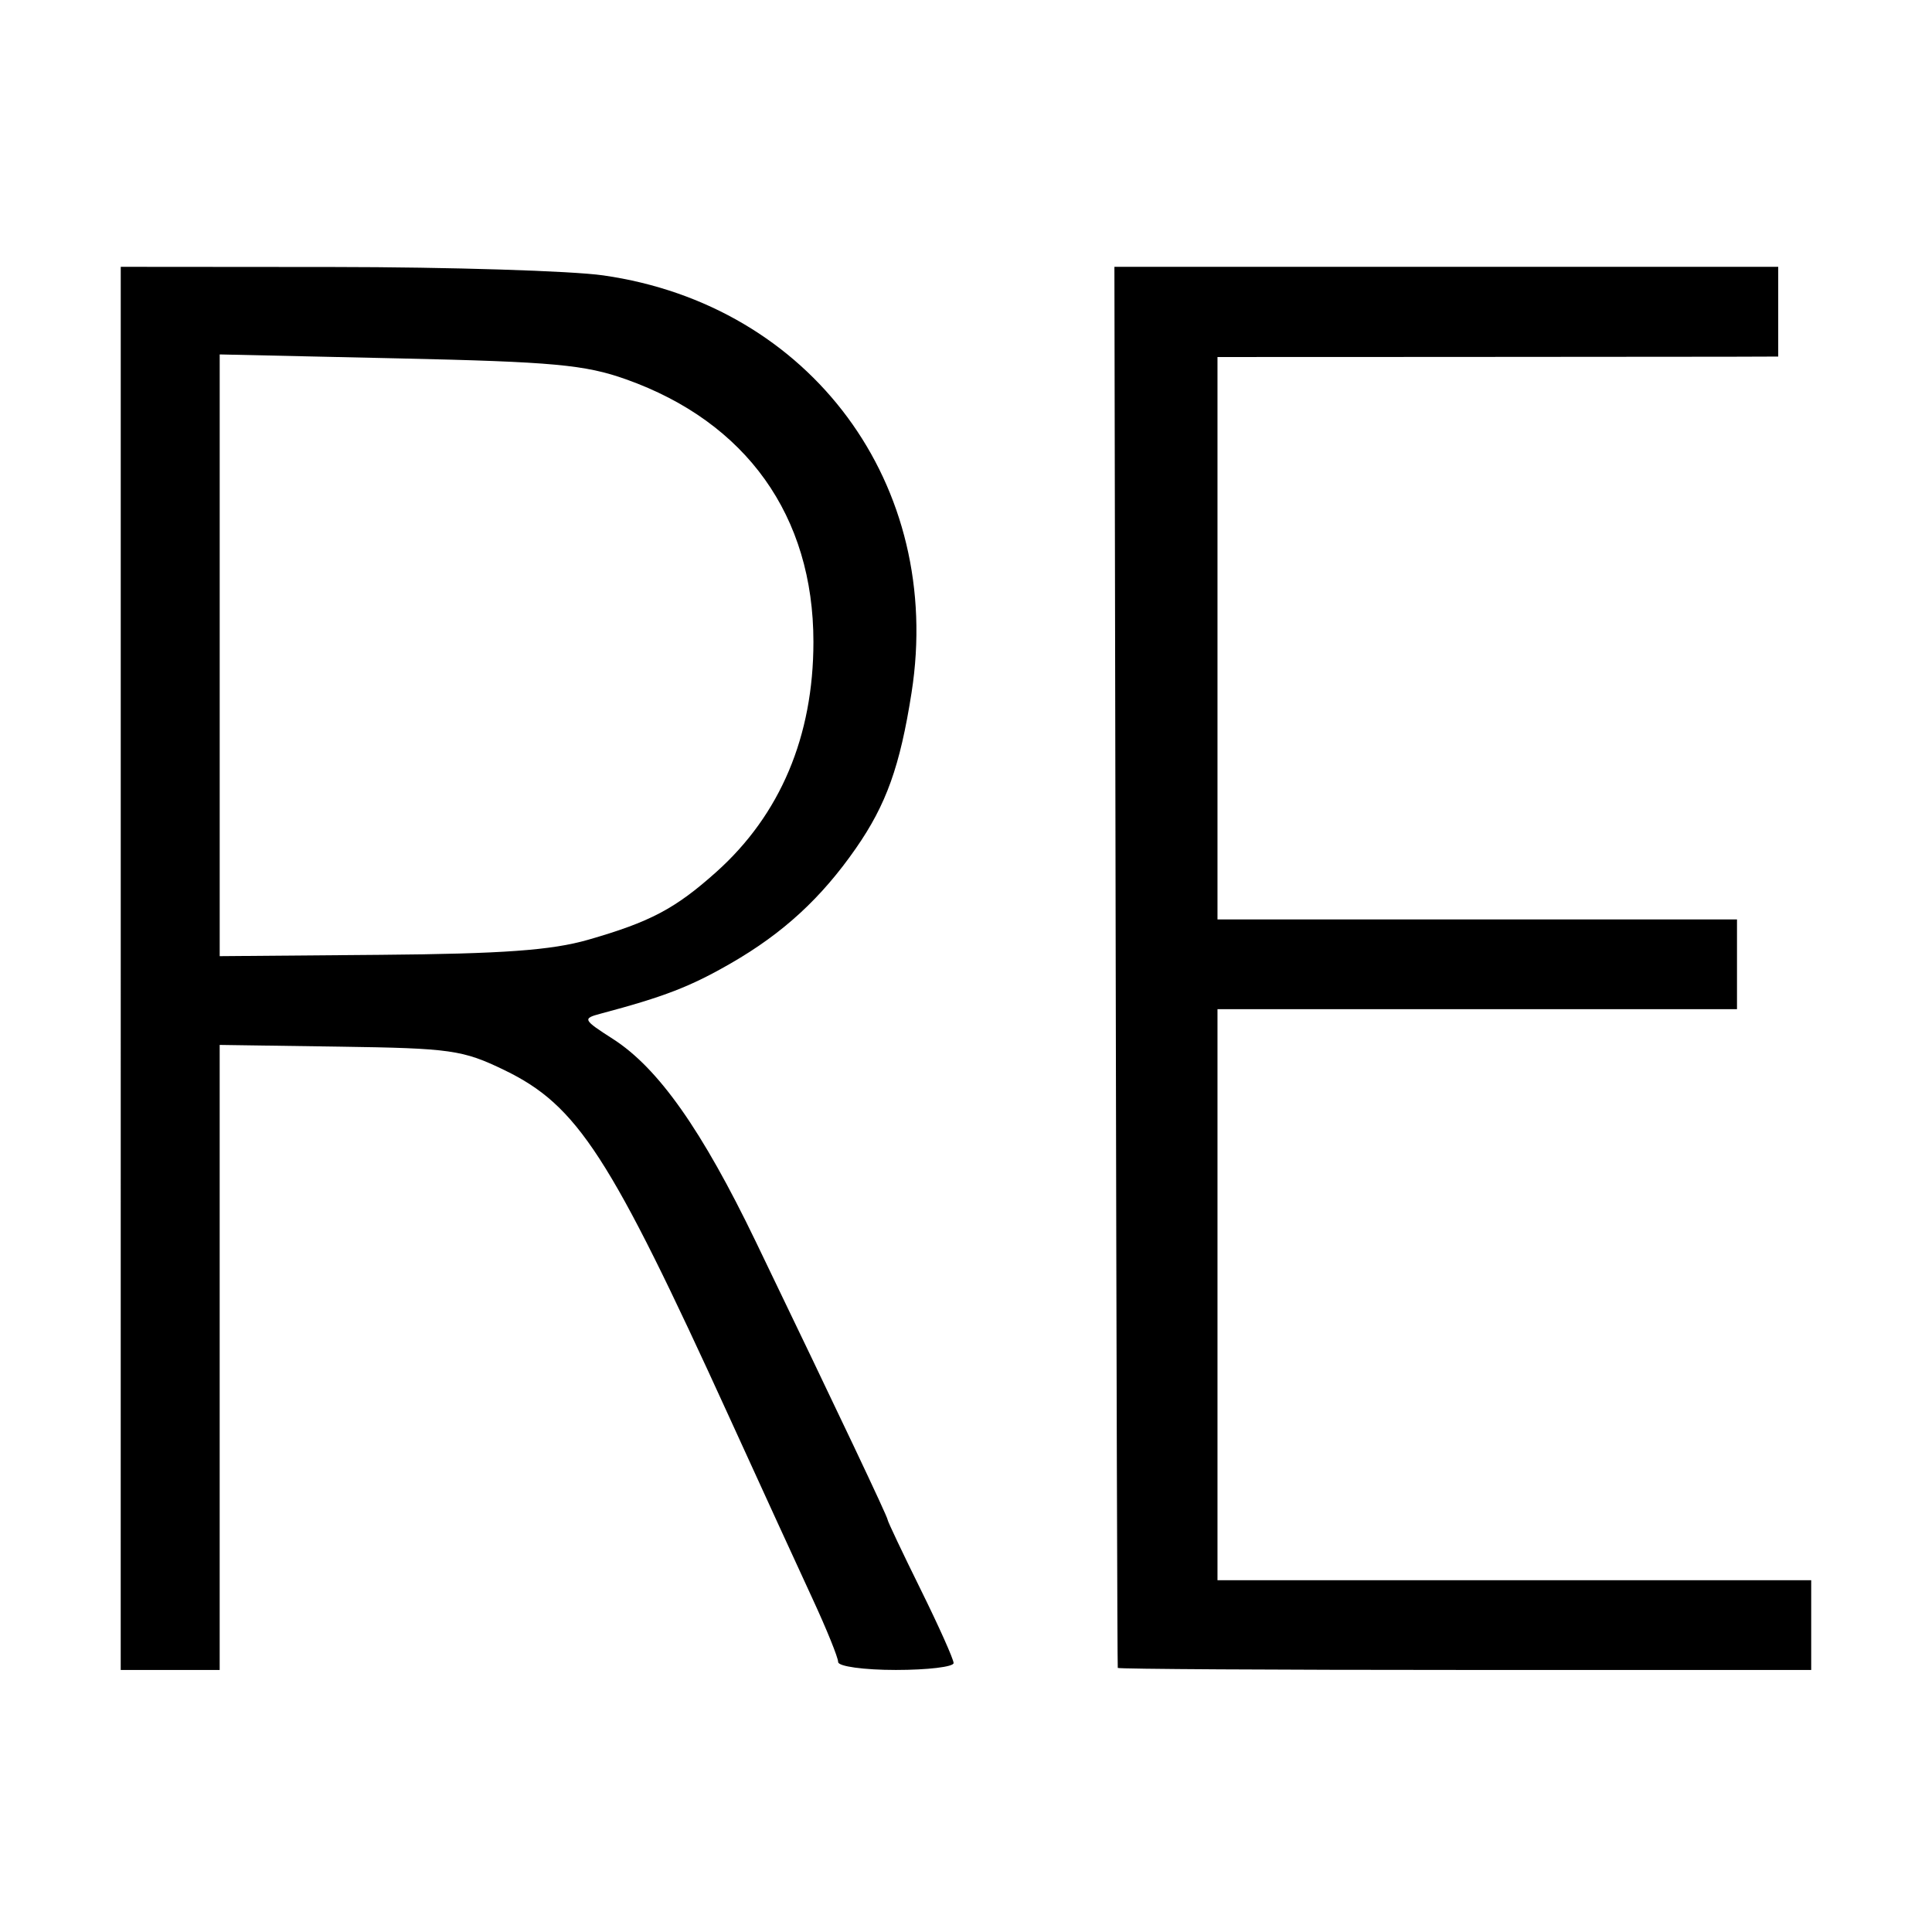
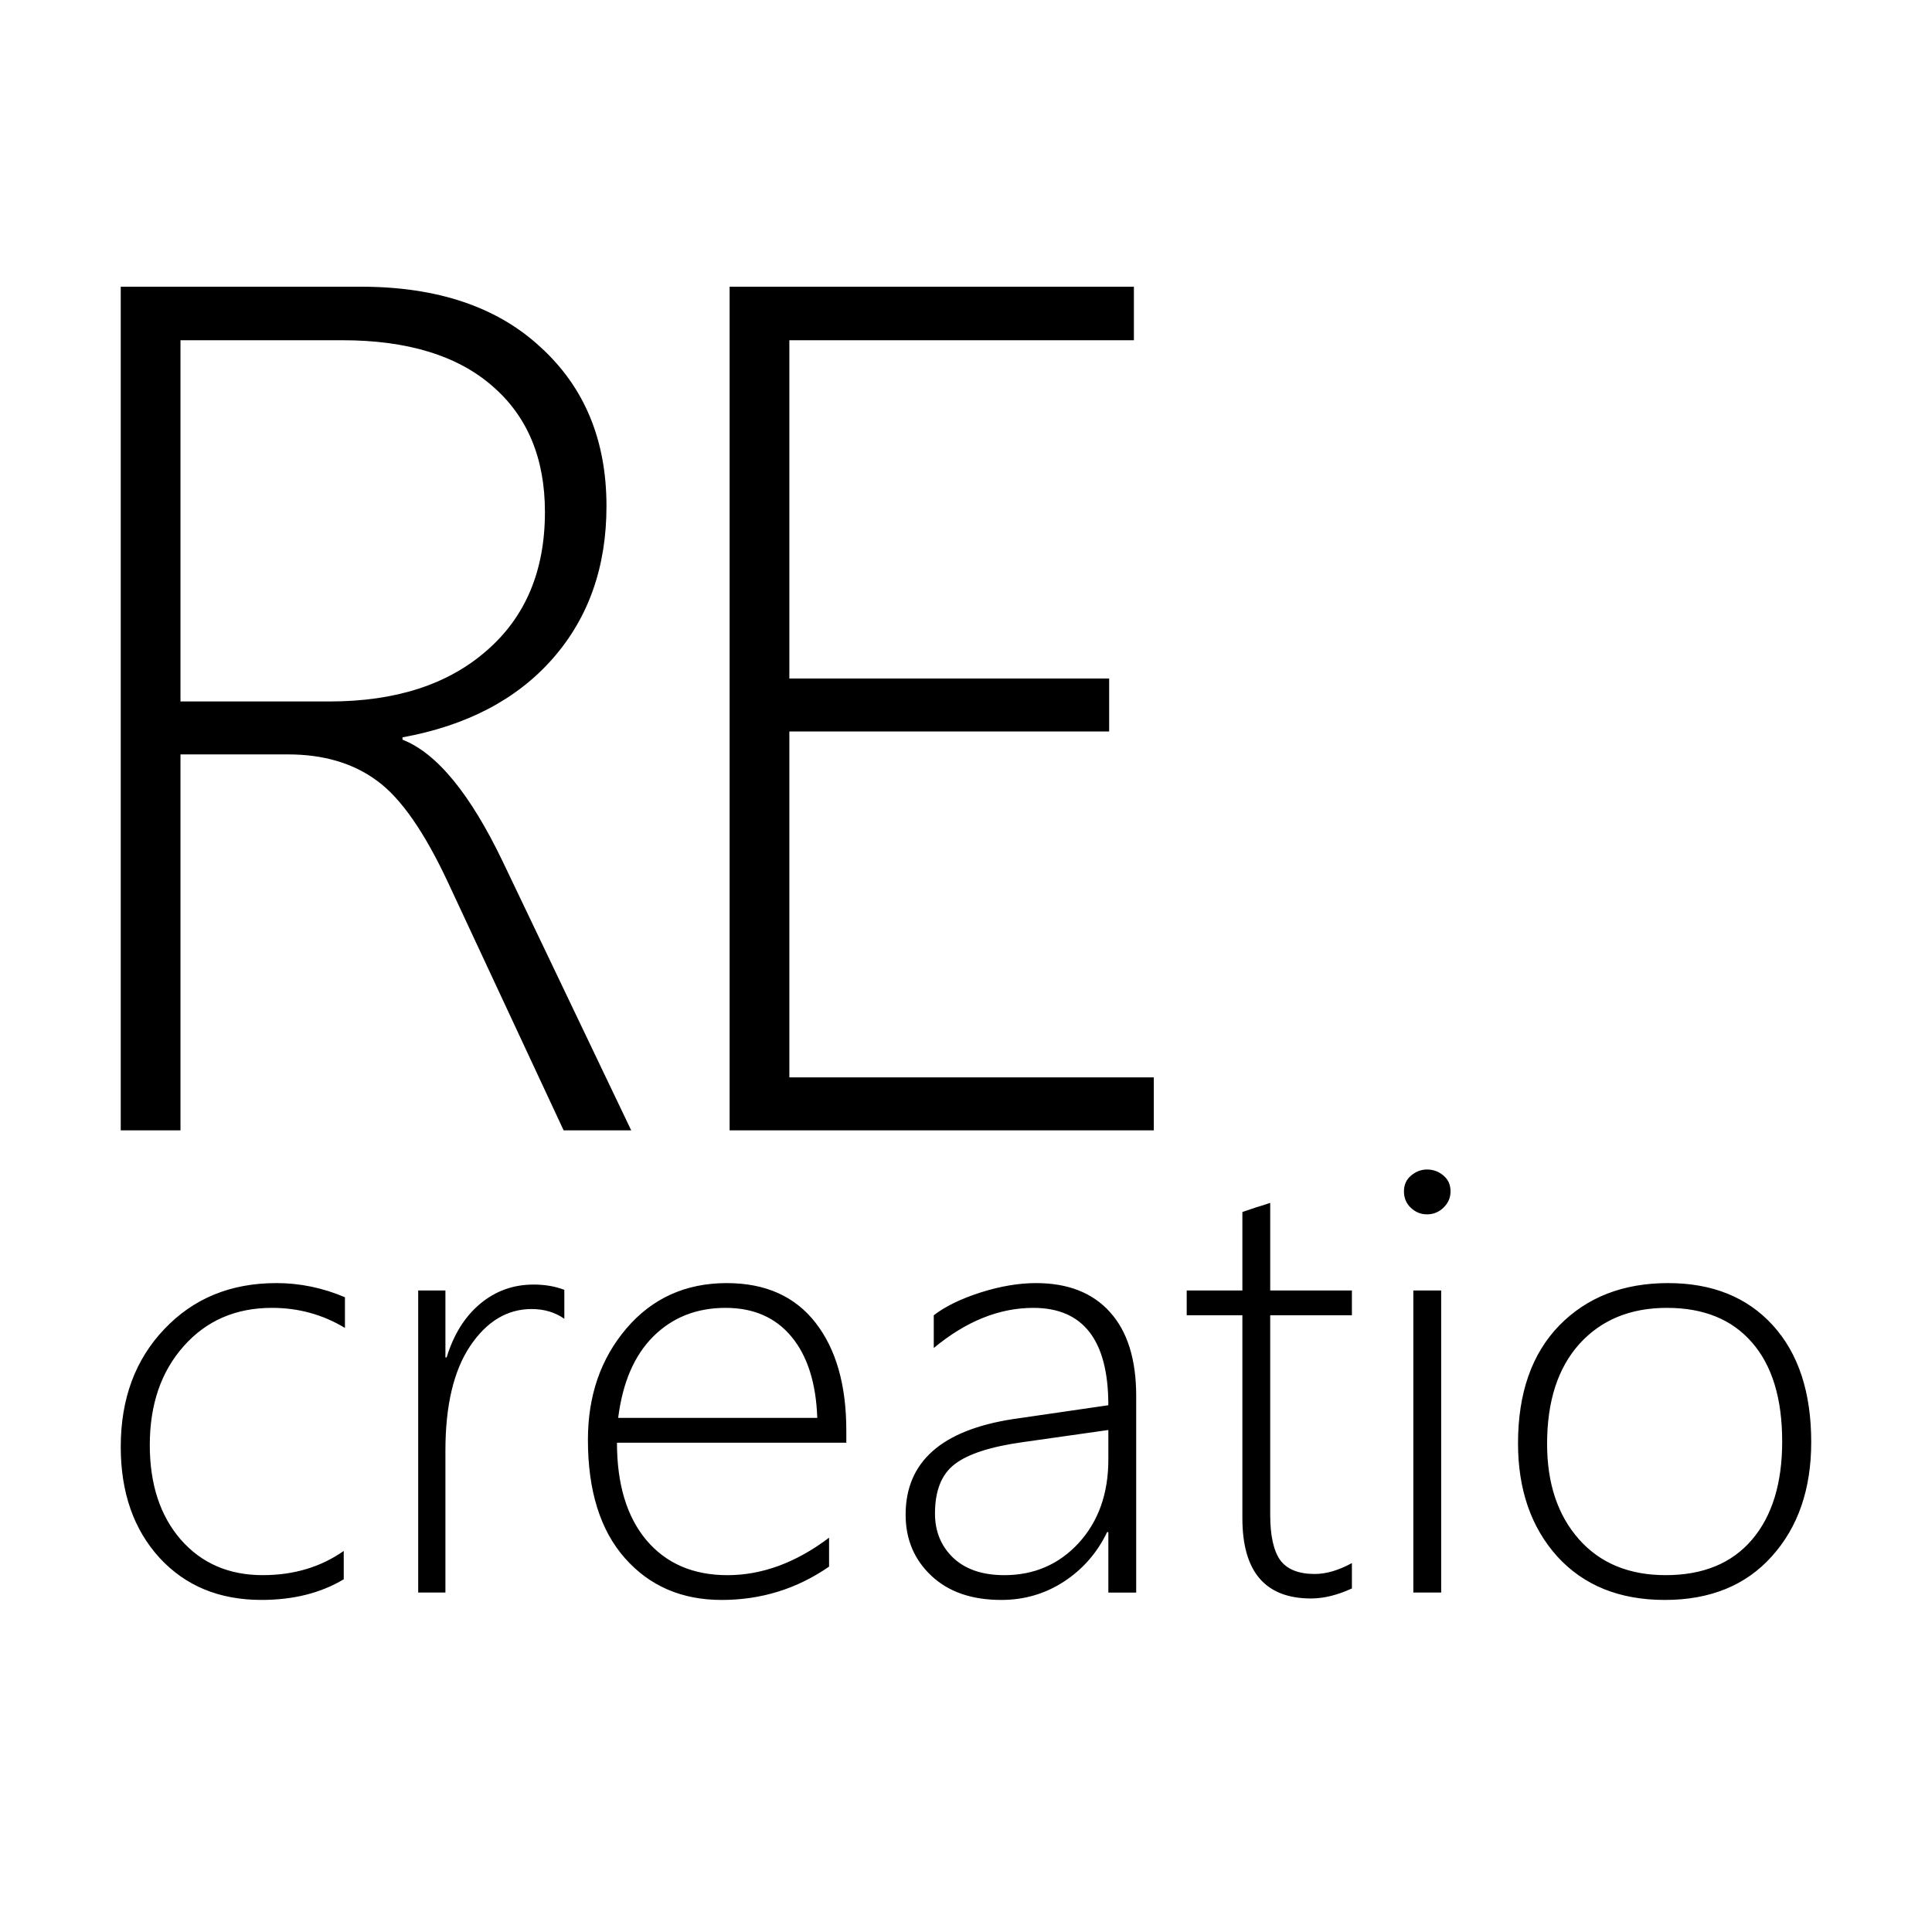
<svg xmlns="http://www.w3.org/2000/svg" aria-hidden="true" role="img" class="iconify iconify--logos" width="31.88" height="32" preserveAspectRatio="xMidYMid meet" viewBox="0 0 256 257" version="1.1" id="svg1535">
  <defs id="defs1529">
    <linearGradient id="IconifyId1813088fe1fbc01fb466" x1="-.828%" x2="57.636%" y1="7.652%" y2="78.411%">
      <stop offset="0%" stop-color="#41D1FF" id="stop1517" />
      <stop offset="100%" stop-color="#BD34FE" id="stop1519" />
    </linearGradient>
    <linearGradient id="IconifyId1813088fe1fbc01fb467" x1="43.376%" x2="50.316%" y1="2.242%" y2="89.03%">
      <stop offset="0%" stop-color="#FFEA83" id="stop1522" />
      <stop offset="8.333%" stop-color="#FFDD35" id="stop1524" />
      <stop offset="100%" stop-color="#FFA800" id="stop1526" />
    </linearGradient>
  </defs>
-   <path style="fill:#000000;stroke-width:1.091" d="M 16.044,128.819 V 35.494 l 28.246,0.022 c 15.536,0.011 31.702,0.514 35.925,1.115 27.645,3.937 45.357,27.905 41.026,55.518 -1.535,9.789 -3.357,14.88 -7.412,20.709 -4.595,6.606 -9.675,11.279 -16.611,15.276 -5.394,3.109 -8.871,4.454 -17.348,6.71 -2.425,0.645 -2.35,0.797 1.65,3.363 6.041,3.875 11.846,12.111 19.003,26.964 11.219,23.281 17.536,36.608 17.536,36.992 0,0.207 1.975,4.374 4.388,9.26 2.413,4.885 4.388,9.296 4.388,9.801 0,0.505 -3.455,0.918 -7.679,0.918 -4.256,0 -7.679,-0.472 -7.679,-1.058 0,-0.582 -1.533,-4.366 -3.406,-8.41 -1.873,-4.044 -6.859,-14.921 -11.081,-24.172 -15.883,-34.809 -20.184,-41.446 -29.918,-46.156 -5.534,-2.678 -7.123,-2.904 -21.917,-3.118 l -15.951,-0.23 v 41.572 41.572 h -6.582 -6.582 z M 78.218,125.011 c 8.265,-2.377 11.578,-4.127 17.028,-8.998 8.532,-7.625 12.942,-18.064 12.942,-30.632 0,-16.743 -8.909,-29.224 -24.925,-34.922 -5.45,-1.939 -9.681,-2.329 -30.197,-2.783 l -23.859,-0.529 -2e-5,40.022 -1e-5,40.022 21.327,-0.176 c 16.331,-0.135 22.816,-0.604 27.684,-2.004 z m 70.456,96.861 c -0.056,-0.149 -0.179,-42.145 -0.274,-93.325 l -0.173,-93.053 h 44.152 l 44.152,3e-5 v 5.968 5.968 l -6.307,0.022 c -3.469,0.011 -20.252,0.025 -37.296,0.029 l -30.989,0.011 v 37.408 37.408 h 34.554 34.554 v 5.968 5.968 h -34.554 -34.554 v 37.981 37.981 h 39.49 39.49 v 5.968 5.968 H 194.847 c -25.34,0 -46.117,-0.122 -46.173,-0.271 z" id="path803" />
+   <path id="path2967" style="font-weight:300;font-size:57.107px;line-height:1.25;font-family:'Segoe UI';-inkscape-font-specification:'Segoe UI Light';letter-spacing:-3.567px;word-spacing:0px;fill:#000000;fill-opacity:1;stroke-width:3.009" d="m 189.802,155.572 c -0.778,0 -1.489,0.275 -2.133,0.824 -0.617,0.523 -0.925,1.216 -0.925,2.079 0,0.89 0.308,1.623 0.925,2.198 0.617,0.576 1.328,0.863 2.133,0.863 0.859,0 1.597,-0.3 2.214,-0.902 0.617,-0.602 0.925,-1.322 0.925,-2.159 0,-0.889 -0.322,-1.595 -0.966,-2.119 -0.617,-0.523 -1.342,-0.785 -2.173,-0.785 z m -20.849,4.435 c -0.59,0.209 -1.207,0.406 -1.851,0.589 -0.644,0.209 -1.261,0.419 -1.851,0.628 v 10.438 h -7.406 v 3.297 h 7.406 v 27 c 0,7.116 3.045,10.674 9.136,10.674 1.69,0 3.502,-0.445 5.434,-1.334 v -3.375 c -1.771,0.968 -3.421,1.451 -4.951,1.451 -2.147,0 -3.676,-0.615 -4.589,-1.844 -0.885,-1.256 -1.329,-3.27 -1.329,-6.044 v -26.528 h 10.868 v -3.297 H 168.953 Z M 36.733,170.681 c -6.064,0 -11.029,2.041 -14.893,6.122 -3.864,4.055 -5.796,9.274 -5.796,15.657 0,6.07 1.717,10.989 5.152,14.756 3.435,3.741 7.956,5.611 13.564,5.611 4.24,0 7.889,-0.915 10.948,-2.747 v -3.768 c -3.059,2.145 -6.655,3.218 -10.787,3.218 -4.508,0 -8.144,-1.583 -10.908,-4.748 -2.737,-3.166 -4.105,-7.352 -4.105,-12.558 0,-5.389 1.502,-9.772 4.507,-13.147 3.005,-3.401 6.923,-5.102 11.753,-5.102 3.515,0 6.748,0.89 9.7,2.669 v -4.081 c -2.952,-1.256 -5.997,-1.884 -9.136,-1.884 z m 59.932,0 c -5.474,0 -9.928,2.015 -13.363,6.044 -3.408,4.003 -5.112,8.934 -5.112,14.795 0,6.776 1.637,12.022 4.911,15.737 3.274,3.715 7.567,5.572 12.88,5.572 5.259,0 10.022,-1.478 14.289,-4.434 v -3.846 c -4.401,3.323 -8.909,4.984 -13.524,4.984 -4.562,0 -8.157,-1.556 -10.787,-4.67 -2.603,-3.113 -3.904,-7.431 -3.904,-12.951 h 30.509 v -1.609 c 0,-6.07 -1.368,-10.857 -4.105,-14.363 -2.737,-3.506 -6.668,-5.258 -11.793,-5.258 z m 41.135,0 c -2.308,0 -4.776,0.419 -7.405,1.256 -2.603,0.837 -4.669,1.845 -6.198,3.022 v 4.355 c 4.293,-3.558 8.707,-5.337 13.241,-5.337 6.655,0 9.982,4.317 9.982,12.951 l -12.678,1.845 c -9.526,1.465 -14.289,5.703 -14.289,12.714 0,3.27 1.141,5.979 3.422,8.124 2.281,2.145 5.38,3.217 9.298,3.217 3.059,0 5.836,-0.811 8.331,-2.433 2.522,-1.648 4.441,-3.846 5.756,-6.593 h 0.161 v 8.045 h 3.704 v -26.136 c 0,-4.892 -1.167,-8.621 -3.502,-11.185 -2.308,-2.564 -5.582,-3.845 -9.821,-3.845 z m 84.082,0 c -5.984,0 -10.814,1.883 -14.49,5.651 -3.649,3.767 -5.474,8.987 -5.474,15.658 0,6.174 1.745,11.198 5.233,15.07 3.515,3.846 8.278,5.768 14.289,5.768 6.037,0 10.786,-1.936 14.248,-5.808 3.488,-3.872 5.233,-8.935 5.233,-15.188 0,-6.619 -1.704,-11.799 -5.112,-15.54 -3.408,-3.741 -8.05,-5.611 -13.927,-5.611 z m -150.936,0.196 c -2.683,0 -5.045,0.85 -7.084,2.55 -2.039,1.701 -3.528,4.081 -4.467,7.142 h -0.161 v -8.908 h -3.622 v 40.185 h 3.622 v -18.876 c 0,-6.017 1.101,-10.661 3.301,-13.932 2.2,-3.27 4.923,-4.906 8.17,-4.906 1.664,0 3.113,0.432 4.348,1.295 v -3.846 c -1.207,-0.471 -2.576,-0.706 -4.106,-0.706 z m 117.046,0.784 v 40.185 h 3.704 v -40.185 z m -91.487,2.315 c 3.73,0 6.655,1.282 8.775,3.846 2.12,2.564 3.26,6.161 3.421,10.792 H 82.215 c 0.59,-4.709 2.147,-8.32 4.669,-10.831 2.549,-2.538 5.755,-3.807 9.619,-3.807 z m 125.217,0 c 4.884,0 8.654,1.531 11.311,4.592 2.683,3.061 4.025,7.456 4.025,13.186 0,5.573 -1.341,9.928 -4.025,13.068 -2.683,3.139 -6.507,4.709 -11.471,4.709 -4.884,0 -8.734,-1.596 -11.551,-4.788 -2.817,-3.192 -4.226,-7.417 -4.226,-12.676 0,-5.677 1.436,-10.112 4.307,-13.304 2.898,-3.192 6.775,-4.788 11.632,-4.788 z m -74.301,16.247 v 3.925 c 0,4.526 -1.315,8.228 -3.944,11.106 -2.63,2.852 -5.93,4.278 -9.901,4.278 -2.898,0 -5.165,-0.772 -6.802,-2.315 -1.61,-1.544 -2.415,-3.506 -2.415,-5.886 0,-3.035 0.872,-5.219 2.616,-6.554 1.744,-1.36 4.777,-2.342 9.097,-2.944 z" />
+   <path id="path9234" style="font-weight:300;font-size:57.107px;line-height:1.25;font-family:'Segoe UI';-inkscape-font-specification:'Segoe UI Light';letter-spacing:-3.567px;word-spacing:0px;fill:#000000;fill-opacity:1;stroke-width:4.058" d="M 16.044,38.137 V 150.363 h 7.946 v -50.01 h 14.287 c 4.763,0 8.723,1.175 11.88,3.522 3.157,2.296 6.314,6.834 9.471,13.617 l 15.331,32.87 h 8.99 L 66.854,114.597 C 62.519,105.571 58.077,100.171 53.528,98.397 v -0.312 c 8.562,-1.565 15.225,-5.061 19.987,-10.487 4.763,-5.426 7.144,-12.183 7.144,-20.27 0,-8.765 -2.917,-15.809 -8.75,-21.13 -5.779,-5.374 -13.752,-8.06 -23.919,-8.06 z m 80.996,0 V 150.363 h 56.427 v -7.044 H 104.986 V 97.301 h 42.542 v -7.042 H 104.986 V 45.258 h 45.833 v -7.121 z m -73.05,7.121 h 21.512 c 8.669,0 15.331,2.035 19.986,6.104 4.656,4.017 6.984,9.601 6.984,16.749 0,7.826 -2.595,13.982 -7.786,18.469 -5.137,4.487 -12.094,6.73 -20.87,6.73 H 23.99 Z" />
</svg>
